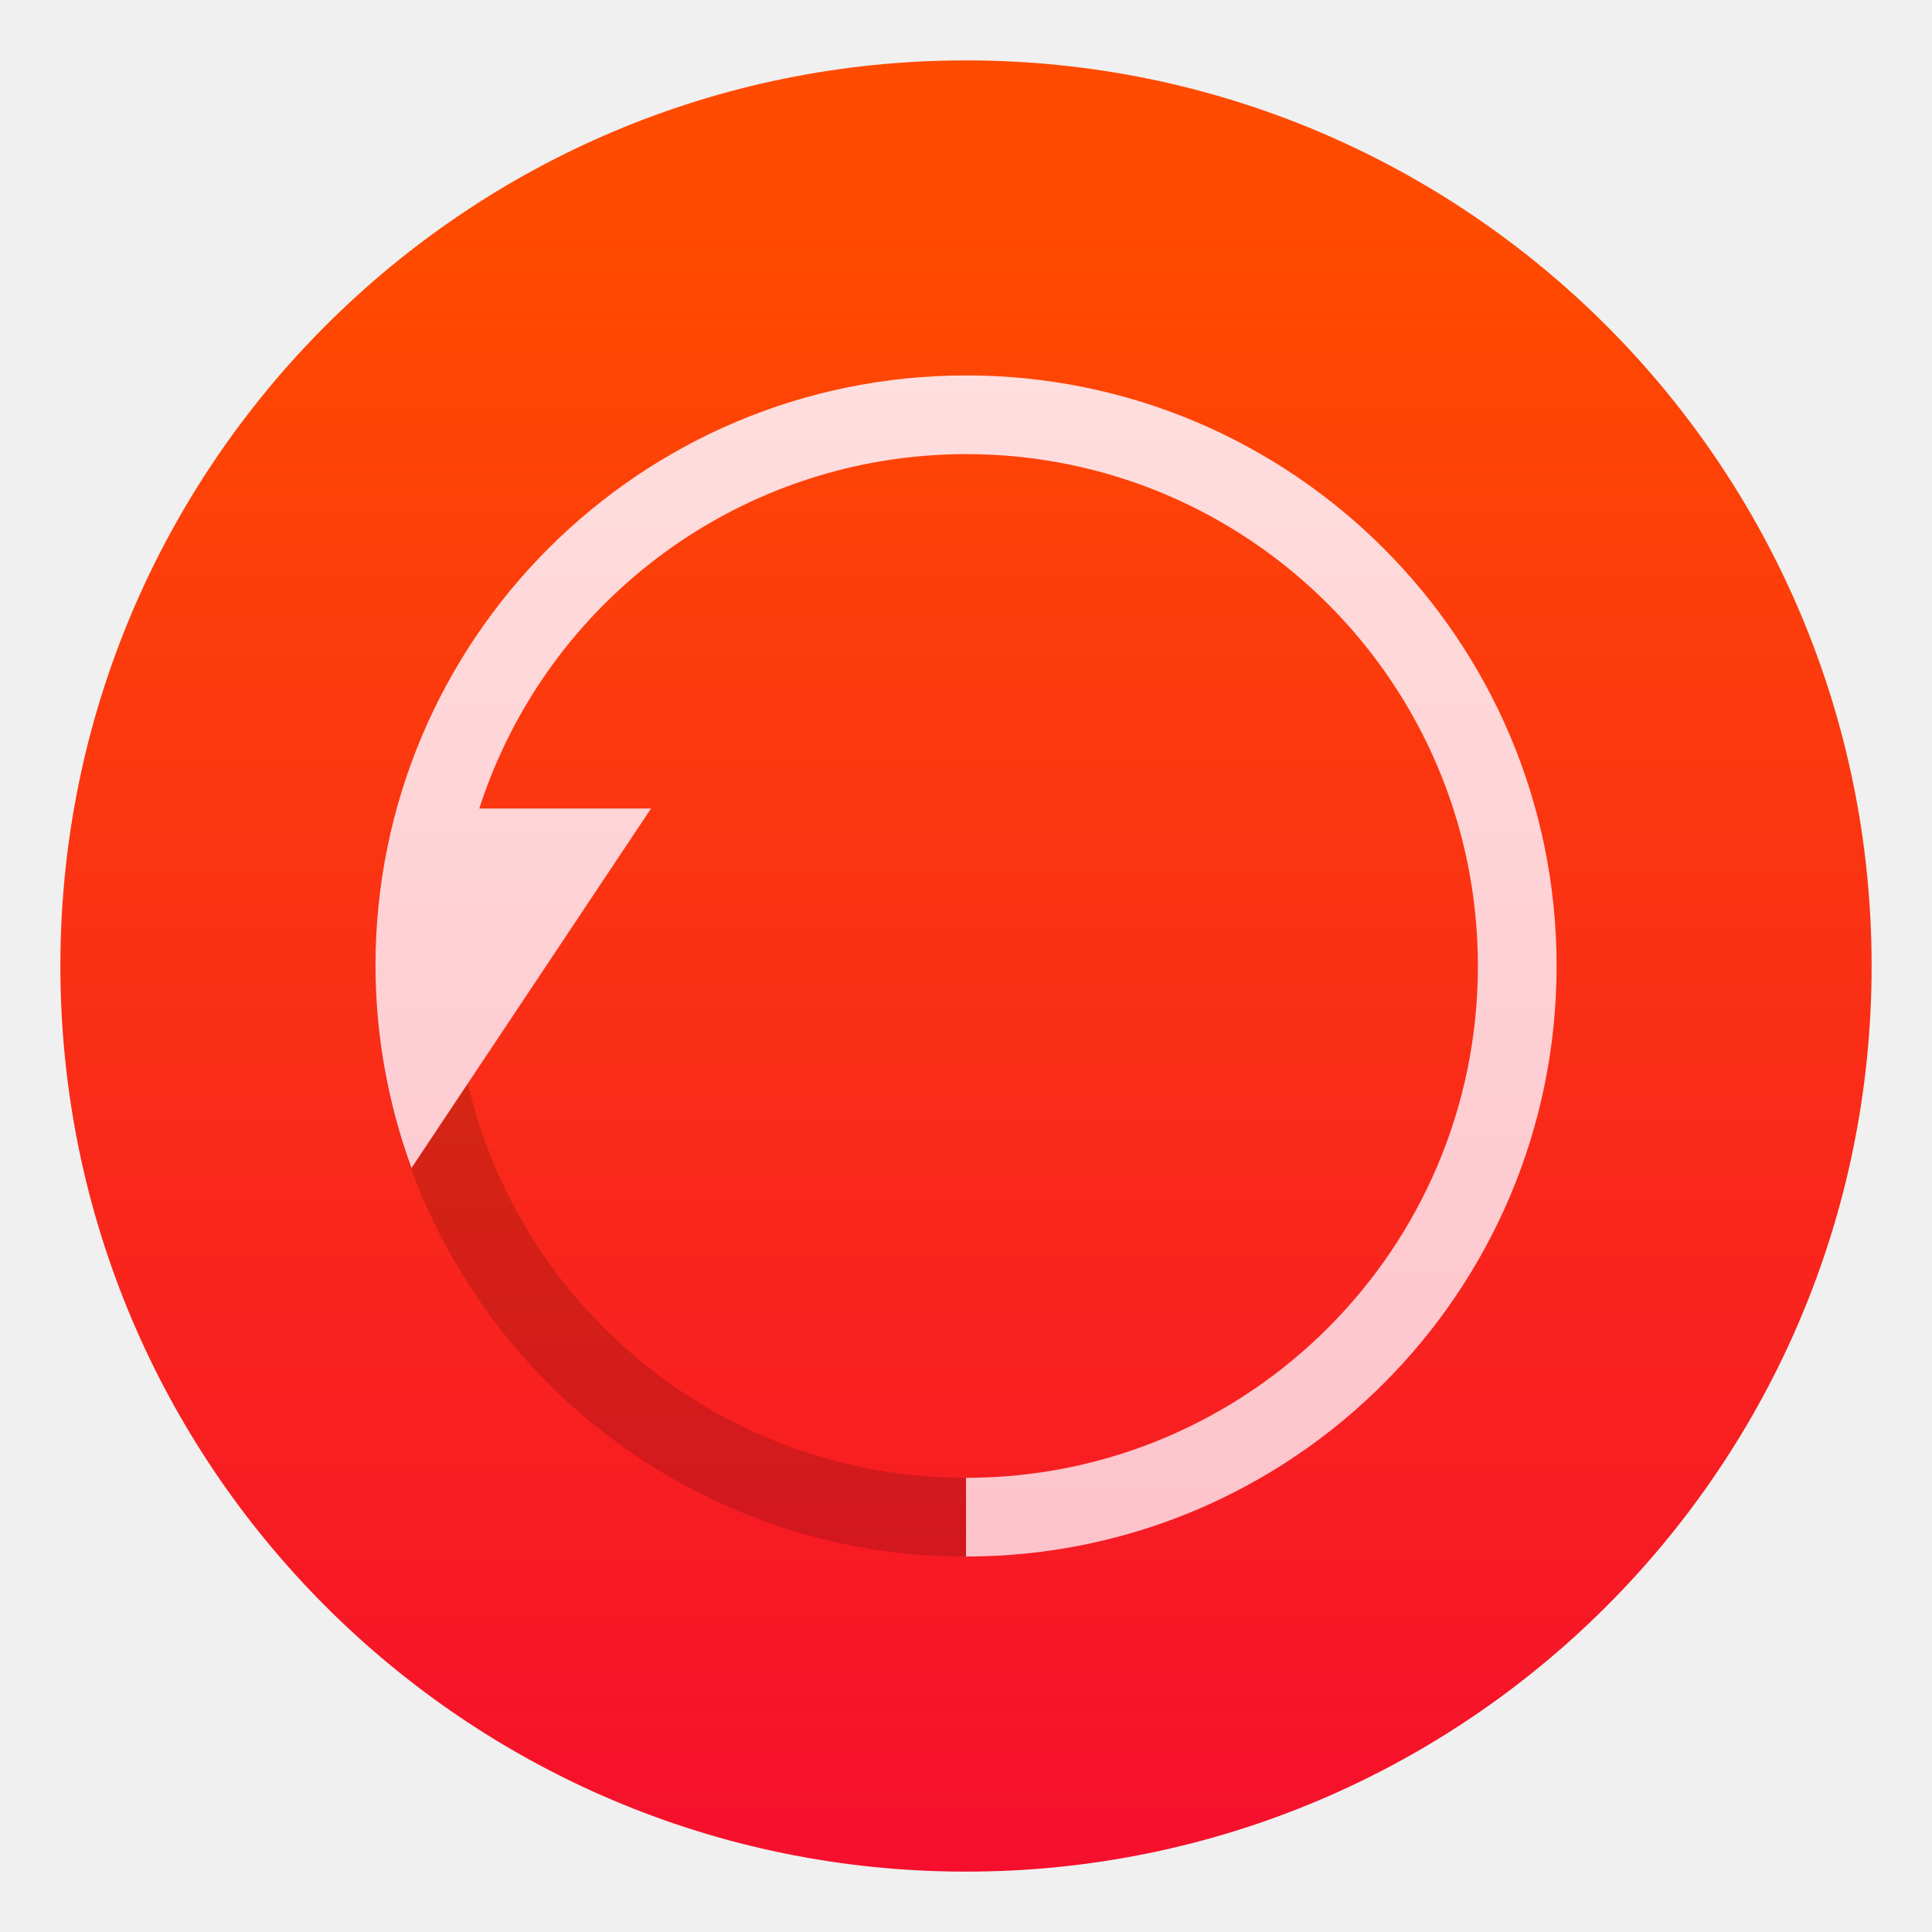
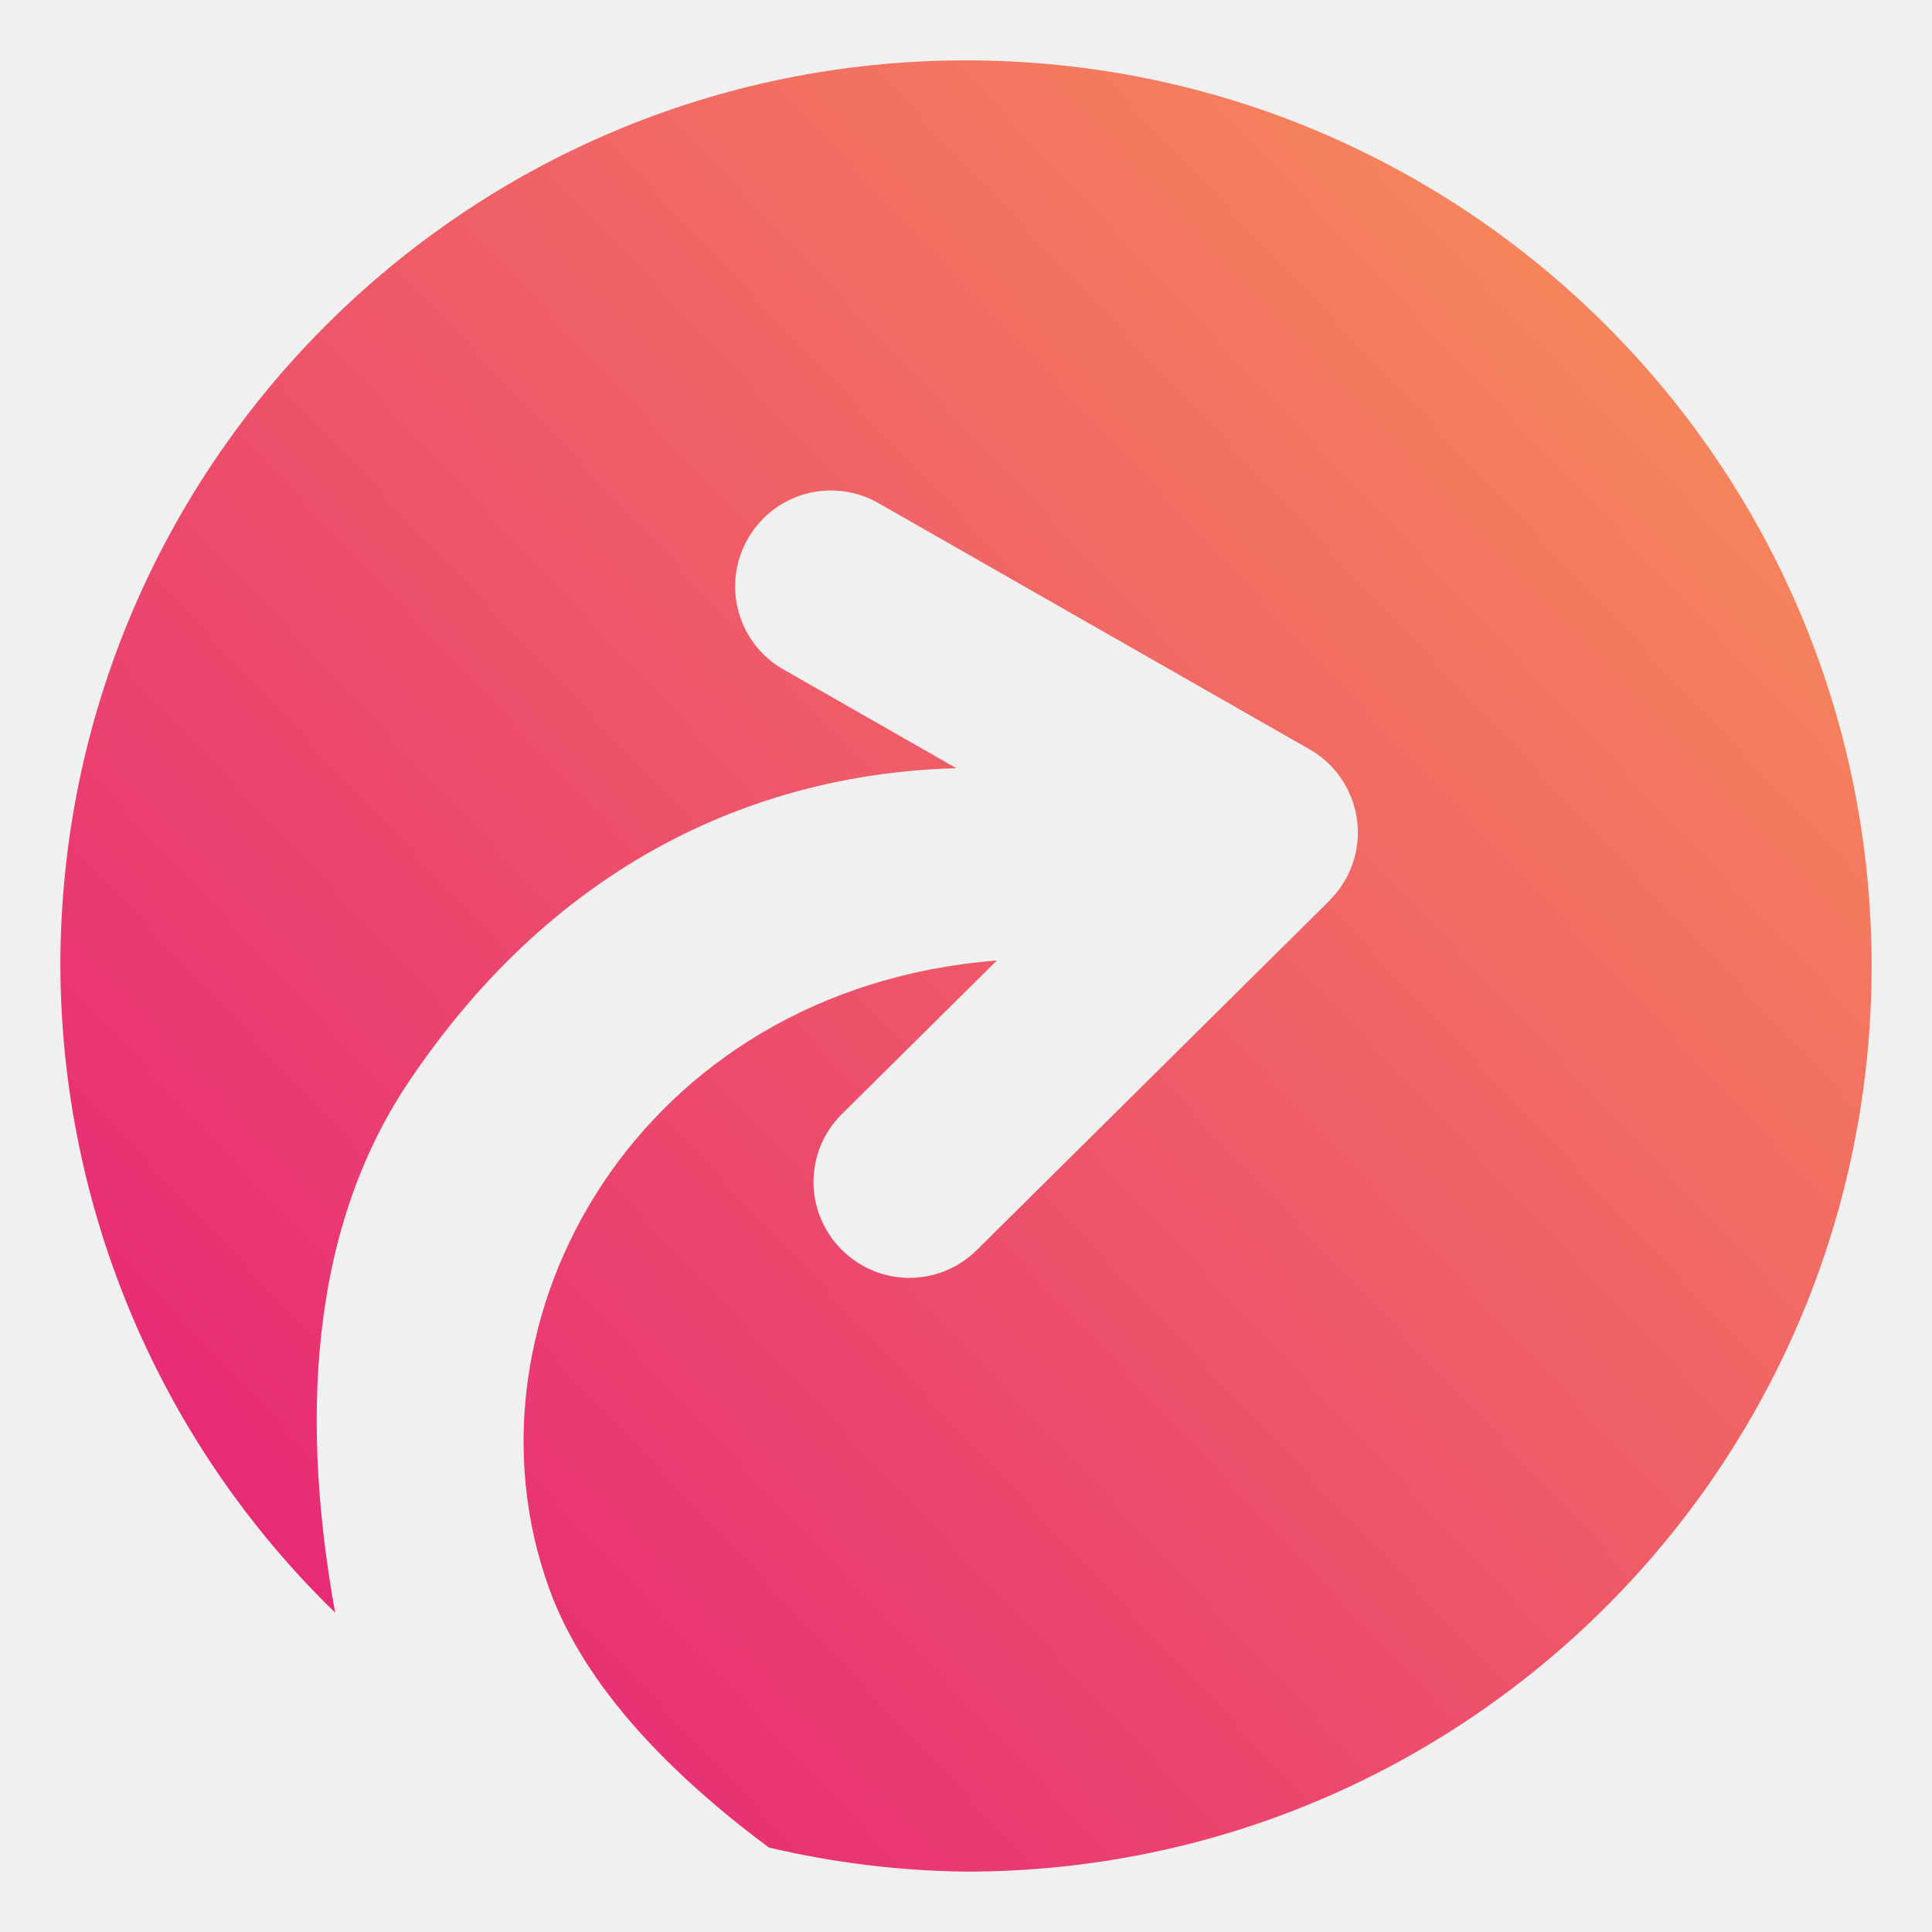
- <svg xmlns="http://www.w3.org/2000/svg" xmlns:xlink="http://www.w3.org/1999/xlink" id="Flamingo" width="64" height="64" enable-background="new 0 0 1024 1024" image-rendering="optimizeSpeed" version="1.1" viewBox="0 0 64 64">
+ <svg xmlns="http://www.w3.org/2000/svg" xmlns:xlink="http://www.w3.org/1999/xlink" id="Flamingo" width="64" height="64" enable-background="new 0 0 1024 1024" image-rendering="optimizeSpeed" version="1.1" viewBox="0 0 64 64" xml:space="preserve">
  <defs id="defs12">
-     <linearGradient id="linearGradient871">
-       <stop id="stop867" offset="0" style="stop-color:#ff4b00;stop-opacity:1" />
-       <stop id="stop869" offset="1" style="stop-color:#f50f2d;stop-opacity:1" />
+     <linearGradient id="linearGradient1184">
+       <stop style="stop-color:#f5845c;stop-opacity:1;" offset="0" id="stop1180" />
+       <stop style="stop-color:#e72b75;stop-opacity:1;" offset="1" id="stop1182" />
    </linearGradient>
    <linearGradient id="a" x1="32" x2="32" y1="12.436" y2="51.565" gradientTransform="matrix(0.99997,0,0,0.99997,-72.8042,2.7681e-5)" gradientUnits="userSpaceOnUse">
      <stop stop-color="#fedede" offset="0" id="stop2" />
      <stop stop-color="#fdc3cb" offset="1" id="stop4" />
    </linearGradient>
    <linearGradient id="linearGradient862-3" x1="7.937" x2="7.937" y1="15.081" y2="1.852" gradientTransform="matrix(3.7796,0,0,3.7796,-72.80423,0)" gradientUnits="userSpaceOnUse">
      <stop stop-color="#f02448" offset="0" id="stop7" />
      <stop stop-color="#ff6162" offset="1" id="stop9" />
    </linearGradient>
    <linearGradient gradientUnits="userSpaceOnUse" gradientTransform="matrix(0.2999984,0,0,0.2999984,2.000013,1.999484)" y2="199.84" y1="11.64" x2="99.036" x1="99.036" id="a-3">
      <stop id="stop854" offset="0" stop-color="#ff4b00" />
      <stop id="stop856" offset="1" stop-color="#f50f2d" />
    </linearGradient>
    <linearGradient gradientUnits="userSpaceOnUse" gradientTransform="matrix(.16757 0 0 .16757 3.1469 3.2402)" y2="32.855" y1="32.855" x2="2.416" x1="61.751" id="a-3-3">
      <stop id="stop859" offset="0" stop-color="#f0ebeb" />
      <stop id="stop861" offset="1" stop-color="#f0ebeb" />
    </linearGradient>
    <linearGradient gradientUnits="userSpaceOnUse" gradientTransform="matrix(0.5166716,0,0,0.5166716,15.59766,15.88529)" y2="32.855" y1="32.855" x2="2.416" x1="61.751" id="linearGradient1055">
      <stop id="stop864" offset="0" stop-color="#272727" />
      <stop id="stop866" offset="1" stop-color="#282828" />
    </linearGradient>
    <linearGradient xlink:href="#a-3-3" gradientUnits="userSpaceOnUse" gradientTransform="matrix(0.133333,0,0,0.133333,27.76722,27.8413)" y2="32.855" y1="32.855" x2="2.416" x1="61.751" id="linearGradient1065" />
    <linearGradient gradientUnits="userSpaceOnUse" gradientTransform="matrix(3.292752,0,0,2.986604,22.17039,-40.81214)" y2="13.665" y1="13.665" x2="11.329" x1="2.693" id="linearGradient1097">
      <stop id="stop870" offset="0" stop-color="#f62900" />
      <stop id="stop872" offset="1" stop-color="#f40b24" />
    </linearGradient>
    <filter color-interpolation-filters="sRGB" height="1.096" width="1.096" y="-.048" x="-.048" id="filter1105">
      <feGaussianBlur id="feGaussianBlur875" stdDeviation="0.042" />
    </filter>
    <filter color-interpolation-filters="sRGB" height="1.216" width="1.216" y="-.108" x="-.108" id="filter1121">
      <feGaussianBlur id="feGaussianBlur878" stdDeviation="0.452" />
    </filter>
-     <linearGradient xlink:href="#a" id="linearGradient1017" gradientUnits="userSpaceOnUse" gradientTransform="matrix(0.99997,0,0,0.99997,-72.8042,2.7681e-5)" x1="32" y1="12.436" x2="32" y2="51.565" />
-     <linearGradient gradientTransform="translate(90.38872)" gradientUnits="userSpaceOnUse" y2="62.113" x2="-57.74" y1="7.554" x1="-57.74" id="linearGradient873" xlink:href="#linearGradient871" />
+     <linearGradient xlink:href="#linearGradient1184" id="linearGradient1186" x1="148.628" y1="26.736" x2="93.633" y2="78.61" gradientUnits="userSpaceOnUse" gradientTransform="matrix(0.7919757,0,0,0.7919757,-63.05183,-8.836041)" />
  </defs>
  <style id="style897" type="text/css">.st0{opacity:0.15;fill:#45413C;}
	.st1{fill:#FFE500;}
	.st2{fill:#EBCB00;}
	.st3{fill:none;stroke:#45413C;stroke-linecap:round;stroke-linejoin:round;stroke-miterlimit:10;}
	.st4{fill:#FFAA54;}
	.st5{fill:#FF8A14;}
	.st6{fill:#FFB0CA;stroke:#45413C;stroke-linecap:round;stroke-linejoin:round;stroke-miterlimit:10;}
	.st7{fill:#FF87AF;stroke:#45413C;stroke-linecap:round;stroke-linejoin:round;stroke-miterlimit:10;}
	.st8{fill:#FFCC99;}
	.st9{fill:#FFFFFF;}
	.st10{fill:#F0F0F0;}
	.st11{fill:#BF8256;}
	.st12{fill:#915E3A;}
	.st13{fill:#DEA47A;}
	.st14{fill:#F0D5A8;}
	.st15{fill:#DEBB7E;}
	.st16{fill:#F7E5C6;}
	.st17{fill:#FF8A14;stroke:#45413C;stroke-linecap:round;stroke-linejoin:round;stroke-miterlimit:10;}
	.st18{fill:#FFF5E3;}
	.st19{fill:#FFF48C;}
	.st20{fill:#FFFACF;}
	.st21{fill:#FFFCE5;}
	.st22{fill:#FF87AF;}
	.st23{fill:#FFB0CA;}
	.st24{fill:#FFE500;stroke:#45413C;stroke-linecap:round;stroke-linejoin:round;stroke-miterlimit:10;}
	.st25{fill:#9CEB60;stroke:#45413C;stroke-linecap:round;stroke-linejoin:round;stroke-miterlimit:10;}
	.st26{fill:#FFFACF;stroke:#45413C;stroke-linecap:round;stroke-linejoin:round;stroke-miterlimit:10;}
	.st27{fill:#00F5BC;stroke:#45413C;stroke-linecap:round;stroke-linejoin:round;stroke-miterlimit:10;}
	.st28{fill:#BF8256;stroke:#45413C;stroke-linecap:round;stroke-linejoin:round;stroke-miterlimit:10;}
	.st29{fill:#FFE3CF;stroke:#45413C;stroke-linecap:round;stroke-linejoin:round;stroke-miterlimit:10;}
	.st30{fill:#FF6242;}
	.st31{fill:#FF866E;}
	.st32{fill:none;stroke:#E04122;stroke-linecap:round;stroke-linejoin:round;stroke-miterlimit:10;}
	.st33{fill:#FFFEF2;stroke:#45413C;stroke-linecap:round;stroke-linejoin:round;stroke-miterlimit:10;}
	.st34{fill:#FF6242;stroke:#45413C;stroke-linecap:round;stroke-linejoin:round;stroke-miterlimit:10;}
	.st35{fill:#FFA694;}
	.st36{fill:#FFFFFF;stroke:#45413C;stroke-linecap:round;stroke-linejoin:round;stroke-miterlimit:10;}
	.st37{fill:#FFFEF2;}
	.st38{fill:#FF6196;}
	.st39{fill:#B89558;}
	.st40{fill:none;stroke:#915E3A;stroke-linecap:round;stroke-linejoin:round;stroke-miterlimit:10;}
	.st41{fill:#DEBB7E;stroke:#45413C;stroke-linecap:round;stroke-linejoin:round;stroke-miterlimit:10;}
	.st42{fill:#6DD627;stroke:#45413C;stroke-linecap:round;stroke-linejoin:round;stroke-miterlimit:10;}
	.st43{fill:#E5F8FF;}
	.st44{fill:#E8F4FA;}
	.st45{fill:#E8F4FA;stroke:#45413C;stroke-linecap:round;stroke-linejoin:round;stroke-miterlimit:10;}
	.st46{fill:#FFCCDD;}
	.st47{fill:#E5F8FF;stroke:#45413C;stroke-linecap:round;stroke-linejoin:round;stroke-miterlimit:10;}
	.st48{fill:#00B8F0;stroke:#45413C;stroke-linecap:round;stroke-linejoin:round;stroke-miterlimit:10;}
	.st49{fill:#00B8F0;}
	.st50{fill:#4ACFFF;}
	.st51{fill:#E04122;}
	.st52{fill:#E04122;stroke:#45413C;stroke-linecap:round;stroke-linejoin:round;stroke-miterlimit:10;}
	.st53{fill:#87898C;}
	.st54{fill:#BDBEC0;}
	.st55{fill:#656769;}
	.st56{fill:#525252;}
	.st57{fill:#FFF48C;stroke:#45413C;stroke-linecap:round;stroke-linejoin:round;stroke-miterlimit:10;}
	.st58{fill:#6DD627;}
	.st59{fill:#EB6D00;}
	.st60{fill:#46B000;}
	.st61{fill:#80DDFF;}
	.st62{fill:#DAEDF7;}
	.st63{fill:#BF8DF2;stroke:#45413C;stroke-linecap:round;stroke-linejoin:round;stroke-miterlimit:10;}
	.st64{fill:#9F5AE5;stroke:#45413C;stroke-linecap:round;stroke-linejoin:round;stroke-miterlimit:10;}
	.st65{fill:#C8FFA1;}
	.st66{fill:#E4FFD1;}
	.st67{fill:#9CEB60;}
	.st68{fill:#E5FEFF;}
	.st69{fill:#B8ECFF;}
	.st70{fill:#E0E0E0;stroke:#45413C;stroke-linecap:round;stroke-linejoin:round;stroke-miterlimit:10;}
	.st71{fill:#E0E0E0;}
	.st72{fill:none;stroke:#4F4B45;stroke-linejoin:round;stroke-miterlimit:10;}
	.st73{fill:none;stroke:#4F4B45;stroke-linecap:round;stroke-linejoin:round;stroke-miterlimit:10;}
	.st74{fill:#E0366F;stroke:#45413C;stroke-linecap:round;stroke-linejoin:round;stroke-miterlimit:10;}
	.st75{fill:none;stroke:#45413C;stroke-miterlimit:10;}
	.st76{fill:#FF866E;stroke:#45413C;stroke-linecap:round;stroke-linejoin:round;stroke-miterlimit:10;}
	.st77{fill:#45413C;stroke:#45413C;stroke-linecap:round;stroke-linejoin:round;stroke-miterlimit:10;}
	.st78{fill:#9F5AE5;}
	.st79{fill:#803EC2;}
	.st80{fill:#803EC2;stroke:#45413C;stroke-linecap:round;stroke-linejoin:round;stroke-miterlimit:10;}
	.st81{fill:#BF8DF2;}
	.st82{fill:#FFAA54;stroke:#45413C;stroke-linecap:round;stroke-linejoin:round;stroke-miterlimit:10;}
	.st83{fill:none;stroke:#45413C;stroke-linejoin:round;stroke-miterlimit:10;}
	.st84{fill:#FFCCDD;stroke:#45413C;stroke-linecap:round;stroke-linejoin:round;stroke-miterlimit:10;}
	.st85{fill:#FF6196;stroke:#45413C;stroke-linecap:round;stroke-linejoin:round;stroke-miterlimit:10;}
	.st86{fill:#FFE5EE;}
	.st87{fill:#F7E5C6;stroke:#45413C;stroke-linecap:round;stroke-linejoin:round;stroke-miterlimit:10;}
	.st88{fill:#E5FFF9;}
	.st89{fill:none;stroke:#45413C;stroke-width:1.006;stroke-linecap:round;stroke-linejoin:round;stroke-miterlimit:10;}
	.st90{fill:#4AEFF7;}
	.st91{fill:#A6FBFF;}
	.st92{fill:#E5FEFF;stroke:#45413C;stroke-linecap:round;stroke-linejoin:round;stroke-miterlimit:10;}
	.st93{fill:#46B000;stroke:#45413C;stroke-linecap:round;stroke-linejoin:round;stroke-miterlimit:10;}
	.st94{fill:#FFFFFF;stroke:#45413C;stroke-linejoin:round;stroke-miterlimit:10;}
	.st95{fill:#FFFFFF;stroke:#45413C;stroke-miterlimit:10;}
	.st96{fill:#009FD9;}
	.st97{fill:#00DFEB;}
	.st98{fill:#C0DCEB;stroke:#45413C;stroke-linecap:round;stroke-linejoin:round;stroke-miterlimit:10;}
	.st99{fill:#00DFEB;stroke:#45413C;stroke-linecap:round;stroke-linejoin:round;stroke-miterlimit:10;}
	.st100{fill:#FFE5EE;stroke:#45413C;stroke-linecap:round;stroke-linejoin:round;stroke-miterlimit:10;}
	.st101{fill:#8CA4B8;}
	.st102{fill:#ADC4D9;}
	.st103{fill:#656769;stroke:#45413C;stroke-linecap:round;stroke-linejoin:round;stroke-miterlimit:10;}
	.st104{fill:#F0F0F0;stroke:#45413C;stroke-linecap:round;stroke-linejoin:round;stroke-miterlimit:10;}
	.st105{fill:#C0DCEB;}
	.st106{fill:#45413C;}
	.st107{fill:#FFCABF;}
	.st108{fill:#87898C;stroke:#45413C;stroke-linecap:round;stroke-linejoin:round;stroke-miterlimit:10;}
	.st109{fill:#EBCB00;stroke:#45413C;stroke-linecap:round;stroke-linejoin:round;stroke-miterlimit:10;}</style>
-   <circle r="30" cy="32" cx="32" id="path865" style="fill:url(#linearGradient873);fill-opacity:1;stroke-width:0.409;stroke-linecap:round" />
  <g fill="#5e4aa6" stroke-width="0.265" id="g895" transform="matrix(3.779602,0,0,3.779602,-1.3999348e-6,-1.3999348e-6)">
    <circle cx="-330.38" cy="-328.51" r="0" id="circle883" />
    <circle cx="-301.71" cy="-344.43" r="0" id="circle885" />
    <circle cx="-259.01" cy="-348.26" r="0" id="circle887" />
    <circle cx="31.886" cy="-13.442" r="0" fill-rule="evenodd" id="circle889" />
    <circle cx="-257.29" cy="-350.65" r="0" id="circle891" />
    <circle cx="33.611" cy="-15.826" r="0" fill-rule="evenodd" id="circle893" />
  </g>
-   <g id="g1015" transform="translate(72.80608,7.5e-4)">
-     <path d="m -60.37,31.999 c 0,10.805 8.76,19.564 19.564,19.564 0.652,-0.815 0.652,-1.685 0,-2.609 -9.365,0 -16.956,-7.591 -16.956,-16.956 z" opacity="0.15" stroke-width="1.304" id="path1011" />
-     <path d="m -40.805,12.436 a 19.564,19.564 0 0 0 -19.563,19.563 19.564,19.564 0 0 0 1.193,6.691 l 7.935,-11.908 h -5.689 a 16.956,16.956 0 0 1 16.124,-11.74 16.956,16.956 0 0 1 16.956,16.956 16.956,16.956 0 0 1 -16.956,16.956 v 2.607 a 19.564,19.564 0 0 0 19.563,-19.563 19.564,19.564 0 0 0 -19.563,-19.563 z" fill="url(#a)" stroke-width="1" id="path1013" style="fill:url(#linearGradient1017)" />
-   </g>
+   <path id="path496" style="opacity:1;fill:url(#linearGradient1186);fill-opacity:1;fill-rule:evenodd;stroke-width:0.256;stroke-linecap:round;stroke-linejoin:round;paint-order:stroke fill markers" d="M 31.999,2 A 30,30 0 0 0 2,32.001 30,30 0 0 0 11.103,53.421 C 9.993,47.295 10.169,40.863 13.53,35.852 19.262,27.308 26.844,25.567 31.682,25.448 L 25.954,22.177 c -1.526,-0.872 -2.053,-2.802 -1.182,-4.328 0.599,-1.049 1.698,-1.626 2.823,-1.601 0.511,0.011 1.028,0.147 1.505,0.419 l 14.28,8.155 c 0.652,0.372 1.119,0.938 1.375,1.582 0.074,0.187 0.131,0.38 0.169,0.577 7.13e-4,0.004 0.002,0.007 0.003,0.011 3.64e-4,0.002 -3.72e-4,0.004 0,0.006 0.034,0.184 0.051,0.37 0.053,0.558 1.82e-4,0.021 0.002,0.042 0.002,0.063 -0.002,0.173 -0.023,0.347 -0.054,0.52 -0.005,0.032 -0.009,0.064 -0.015,0.096 -0.034,0.157 -0.084,0.312 -0.142,0.466 -0.017,0.046 -0.033,0.091 -0.053,0.136 -0.046,0.105 -0.096,0.21 -0.155,0.312 -0.022,0.038 -0.047,0.072 -0.07,0.108 -0.027,0.043 -0.051,0.087 -0.08,0.128 -0.098,0.141 -0.208,0.269 -0.323,0.39 -0.018,0.019 -0.031,0.042 -0.05,0.06 L 32.357,41.41 c -1.249,1.237 -3.249,1.227 -4.486,-0.022 -1.237,-1.249 -1.229,-3.25 0.02,-4.487 L 33.023,31.817 C 21.181,32.742 14.958,43.705 18.195,52.632 c 1.189,3.278 4.054,6.172 7.273,8.569 A 30,30 0 0 0 31.999,62 30,30 0 0 0 62,32.001 30,30 0 0 0 31.999,2 Z" />
</svg>
